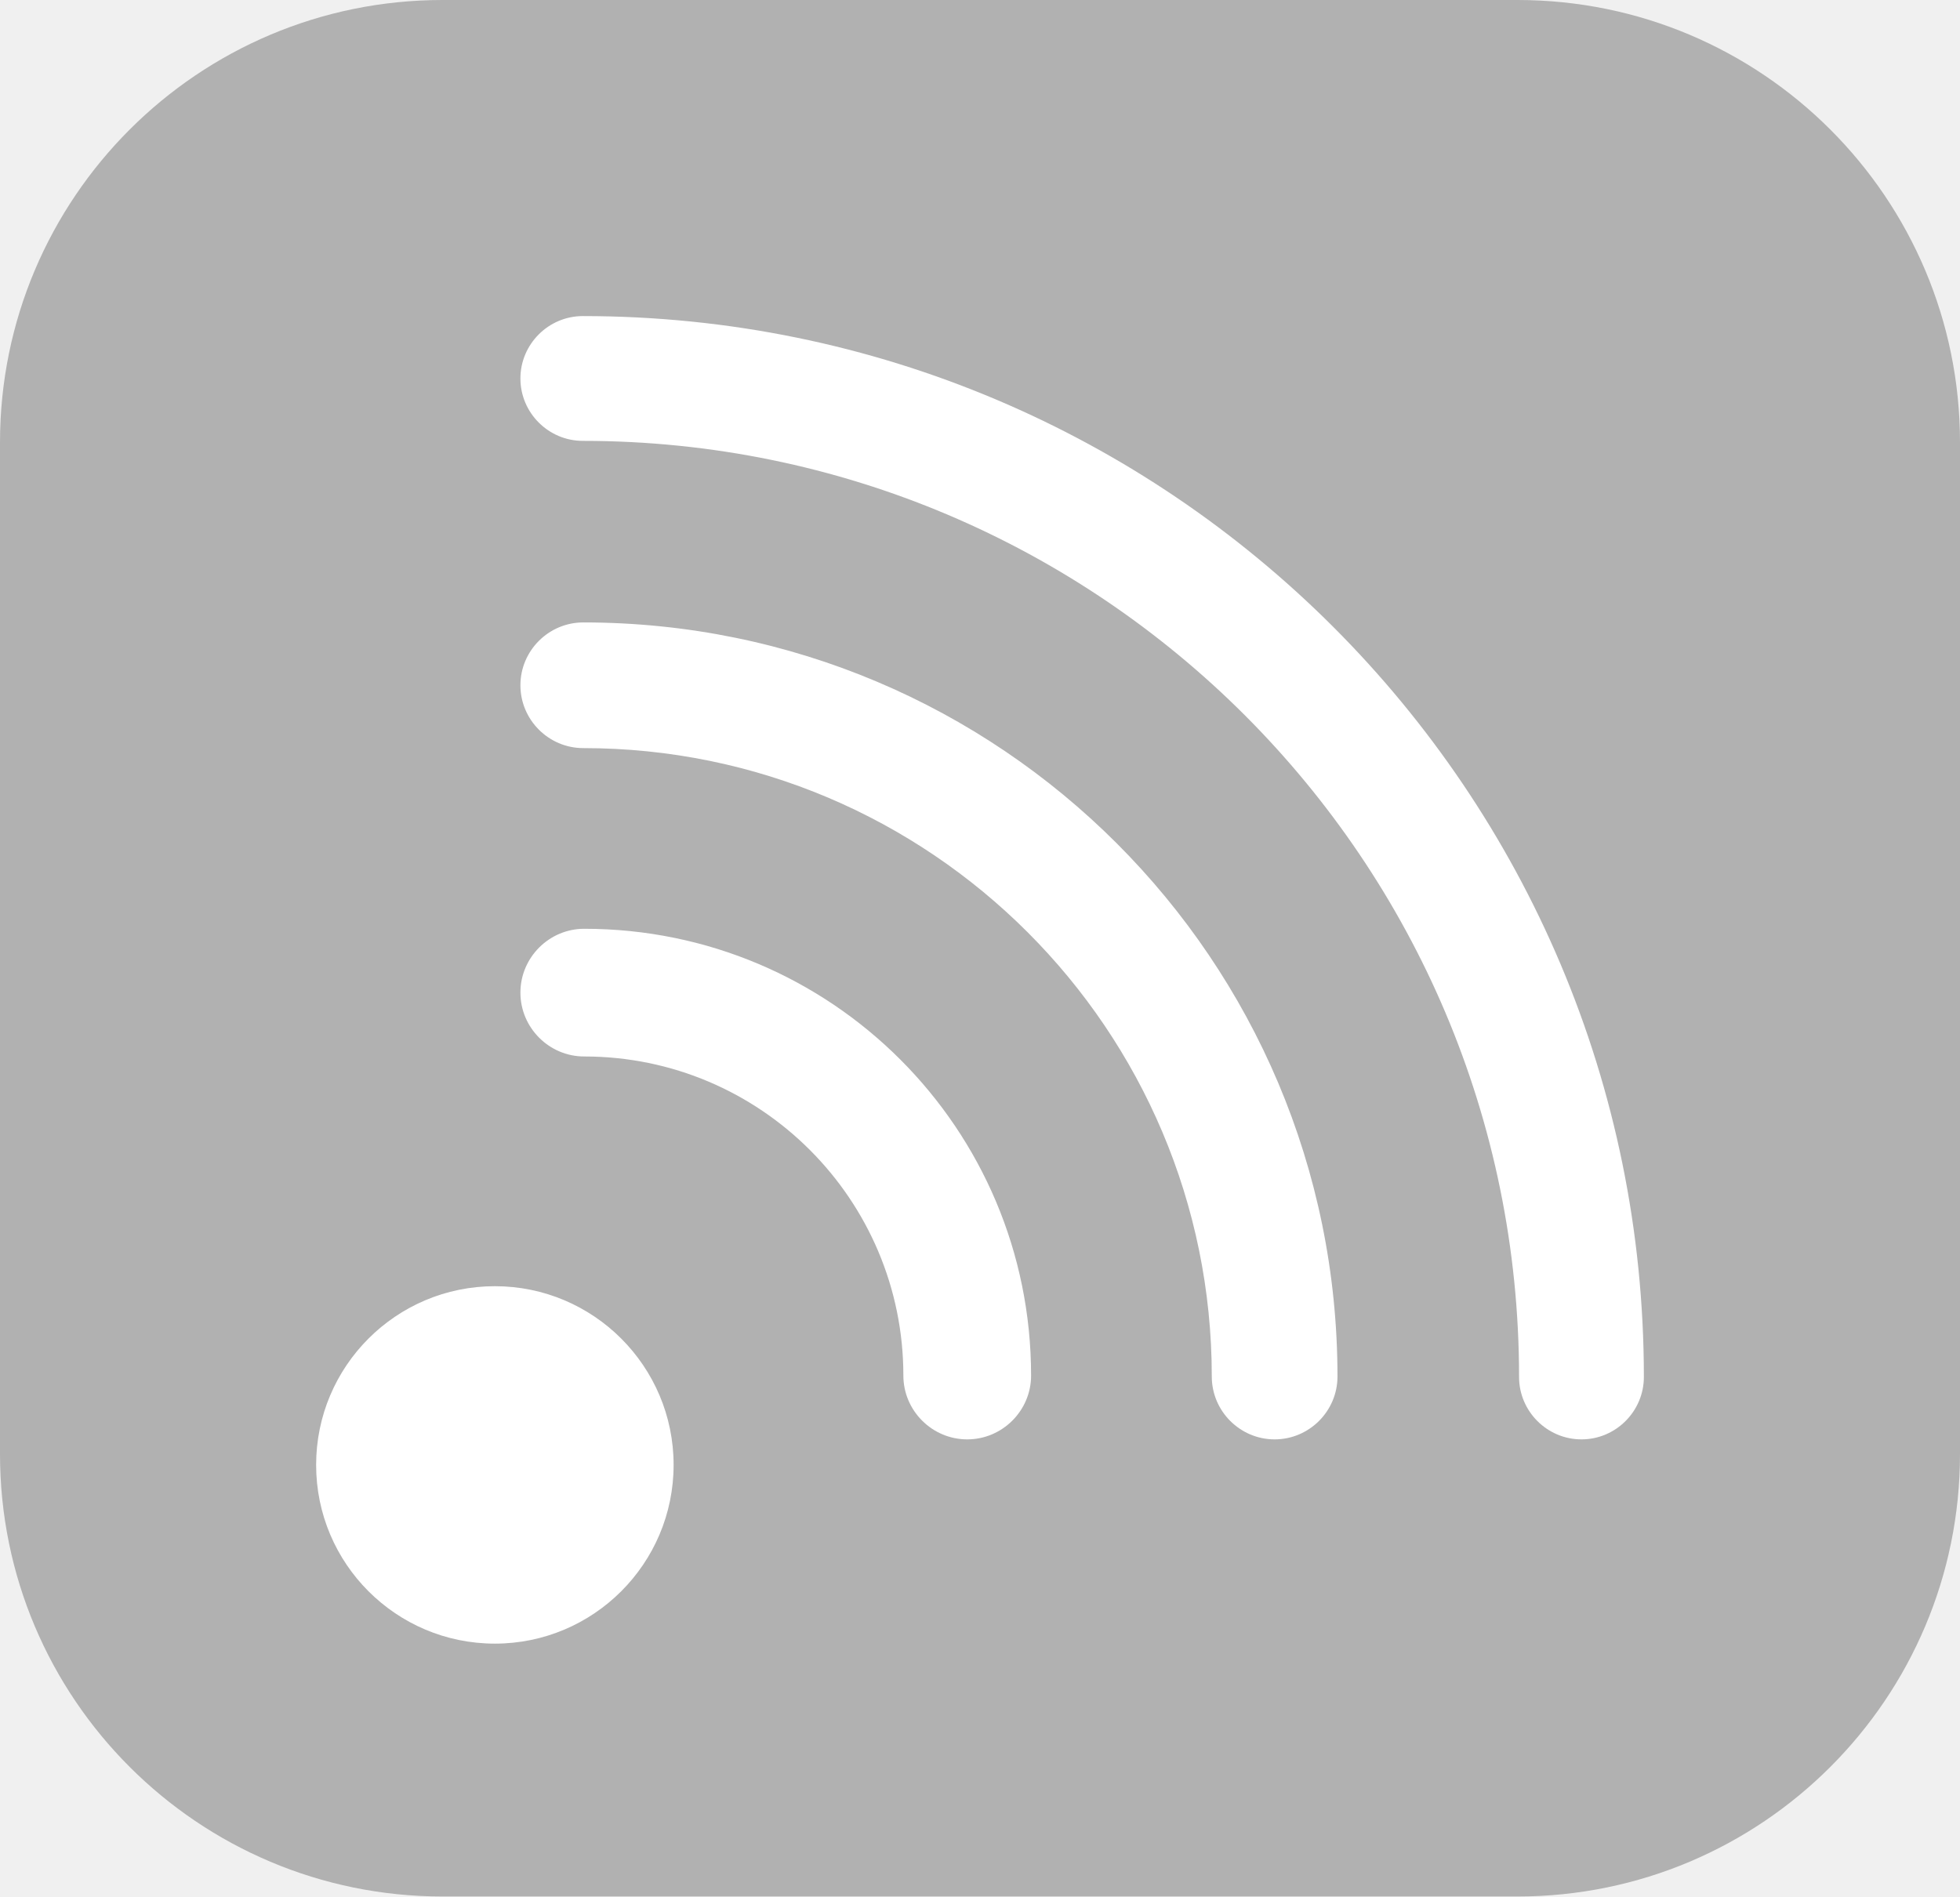
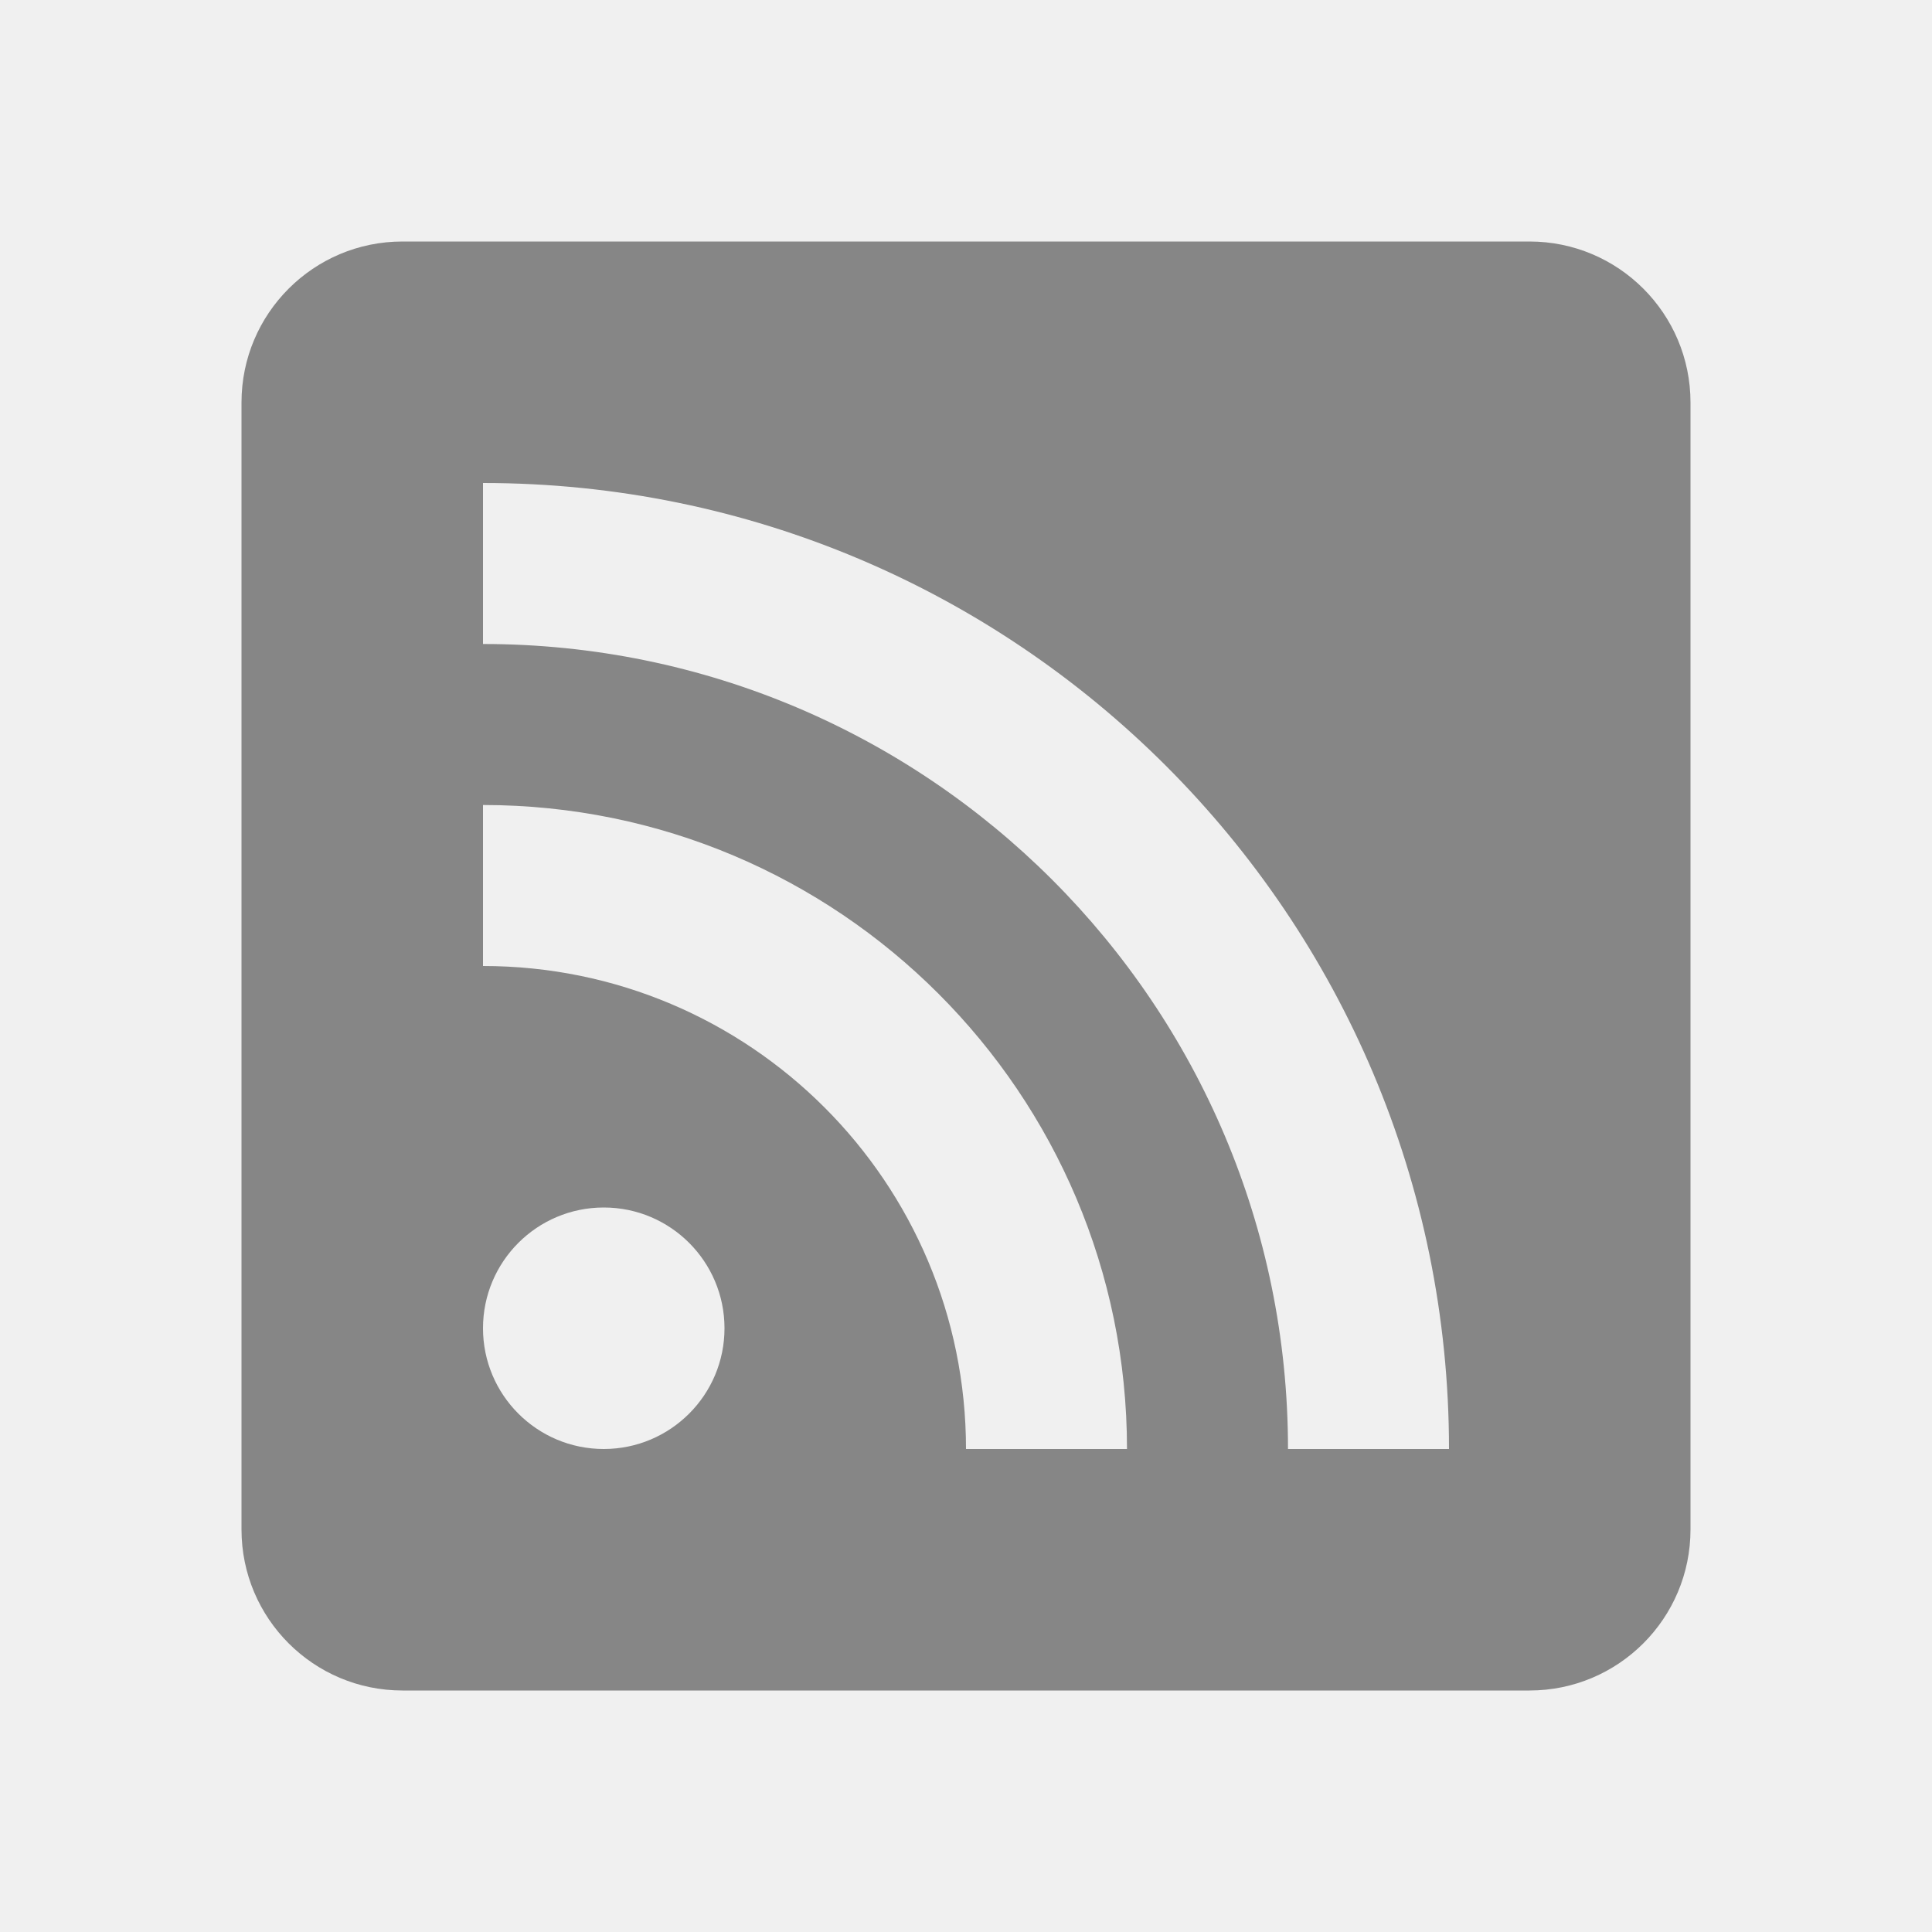
- <svg xmlns="http://www.w3.org/2000/svg" width="31px" height="30px" viewBox="0 0 31 30" version="1.1">
-   <g stroke="none" stroke-width="1" fill="none" fill-rule="evenodd">
-     <g transform="translate(-1176, -742)">
-       <g transform="translate(1176, 742)">
-         <rect fill="#B1B1B1" x="0" y="0" width="31" height="30" rx="7" />
-         <path d="M7.827,20.346 C6.266,20.346 5,21.613 5,23.173 C5,24.734 6.266,26 7.827,26 C9.387,26 10.654,24.734 10.654,23.173 C10.654,21.613 9.387,20.346 7.827,20.346 Z M9.24,14.692 C8.685,14.692 8.231,15.147 8.231,15.702 C8.231,16.257 8.685,16.712 9.24,16.712 C12.027,16.712 14.288,18.973 14.288,21.76 C14.288,22.315 14.743,22.769 15.298,22.769 C15.853,22.769 16.308,22.315 16.308,21.76 C16.308,17.852 13.148,14.692 9.24,14.692 Z M9.218,5 C8.675,5 8.231,5.444 8.231,5.987 C8.231,6.53 8.675,6.974 9.218,6.974 C17.392,6.974 24.026,13.608 24.026,21.782 C24.026,22.325 24.47,22.769 25.013,22.769 C25.556,22.769 26,22.325 26,21.782 C26,12.512 18.488,5 9.218,5 Z M9.225,9.846 C8.678,9.846 8.231,10.293 8.231,10.84 C8.231,11.387 8.678,11.834 9.225,11.834 C14.712,11.834 19.166,16.288 19.166,21.775 C19.166,22.322 19.613,22.769 20.16,22.769 C20.707,22.769 21.154,22.322 21.154,21.775 C21.154,15.184 15.816,9.846 9.225,9.846 Z" id="Shape" fill="#FFFFFF" />
-       </g>
-     </g>
-   </g>
+ <svg xmlns="http://www.w3.org/2000/svg" fill="#868686" height="24" version="1.1" viewBox="0 0 24 24" width="24">
+   <path d="M5,3H19A2,2 0 0,1 21,5V19A2,2 0 0,1 19,21H5A2,2 0 0,1 3,19V5A2,2 0 0,1 5,3M7.5,15A1.5,1.5 0 0,0 6,16.5A1.5,1.5 0 0,0 7.5,18A1.5,1.5 0 0,0 9,16.5A1.5,1.5 0 0,0 7.5,15M6,10V12A6,6 0 0,1 12,18H14A8,8 0 0,0 6,10M6,6V8A10,10 0 0,1 16,18H18A12,12 0 0,0 6,6Z" />
</svg>
